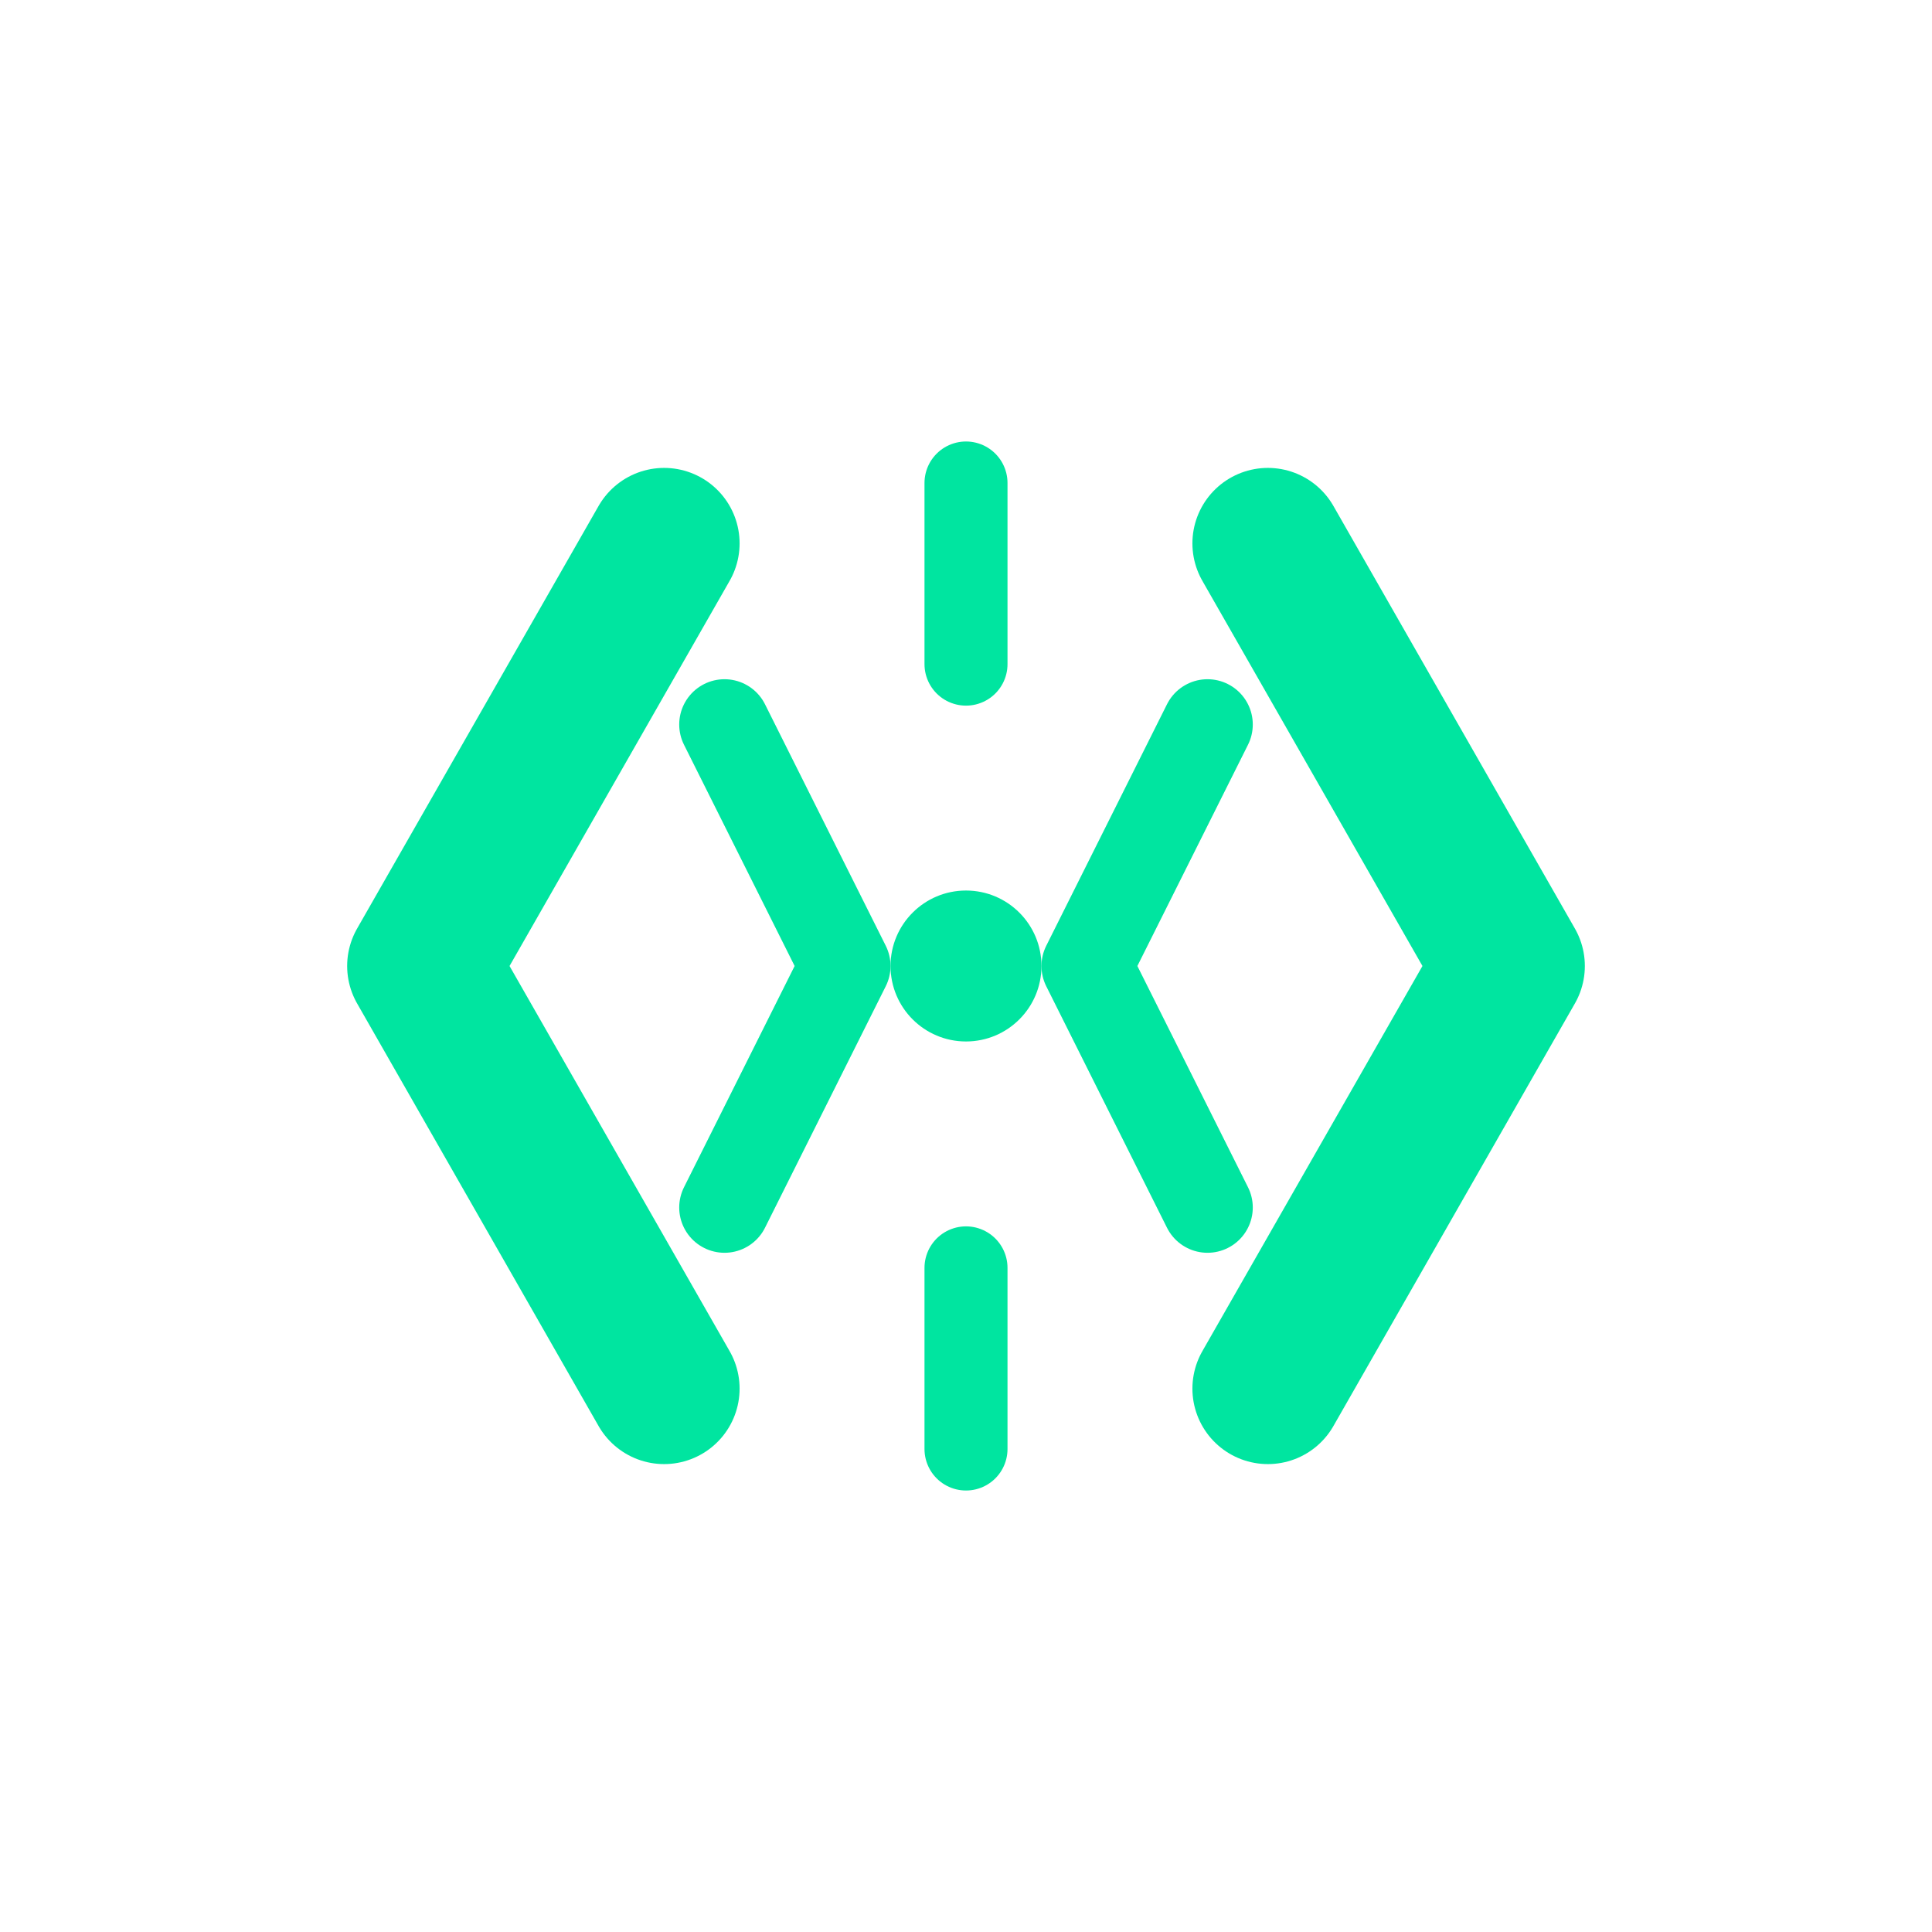
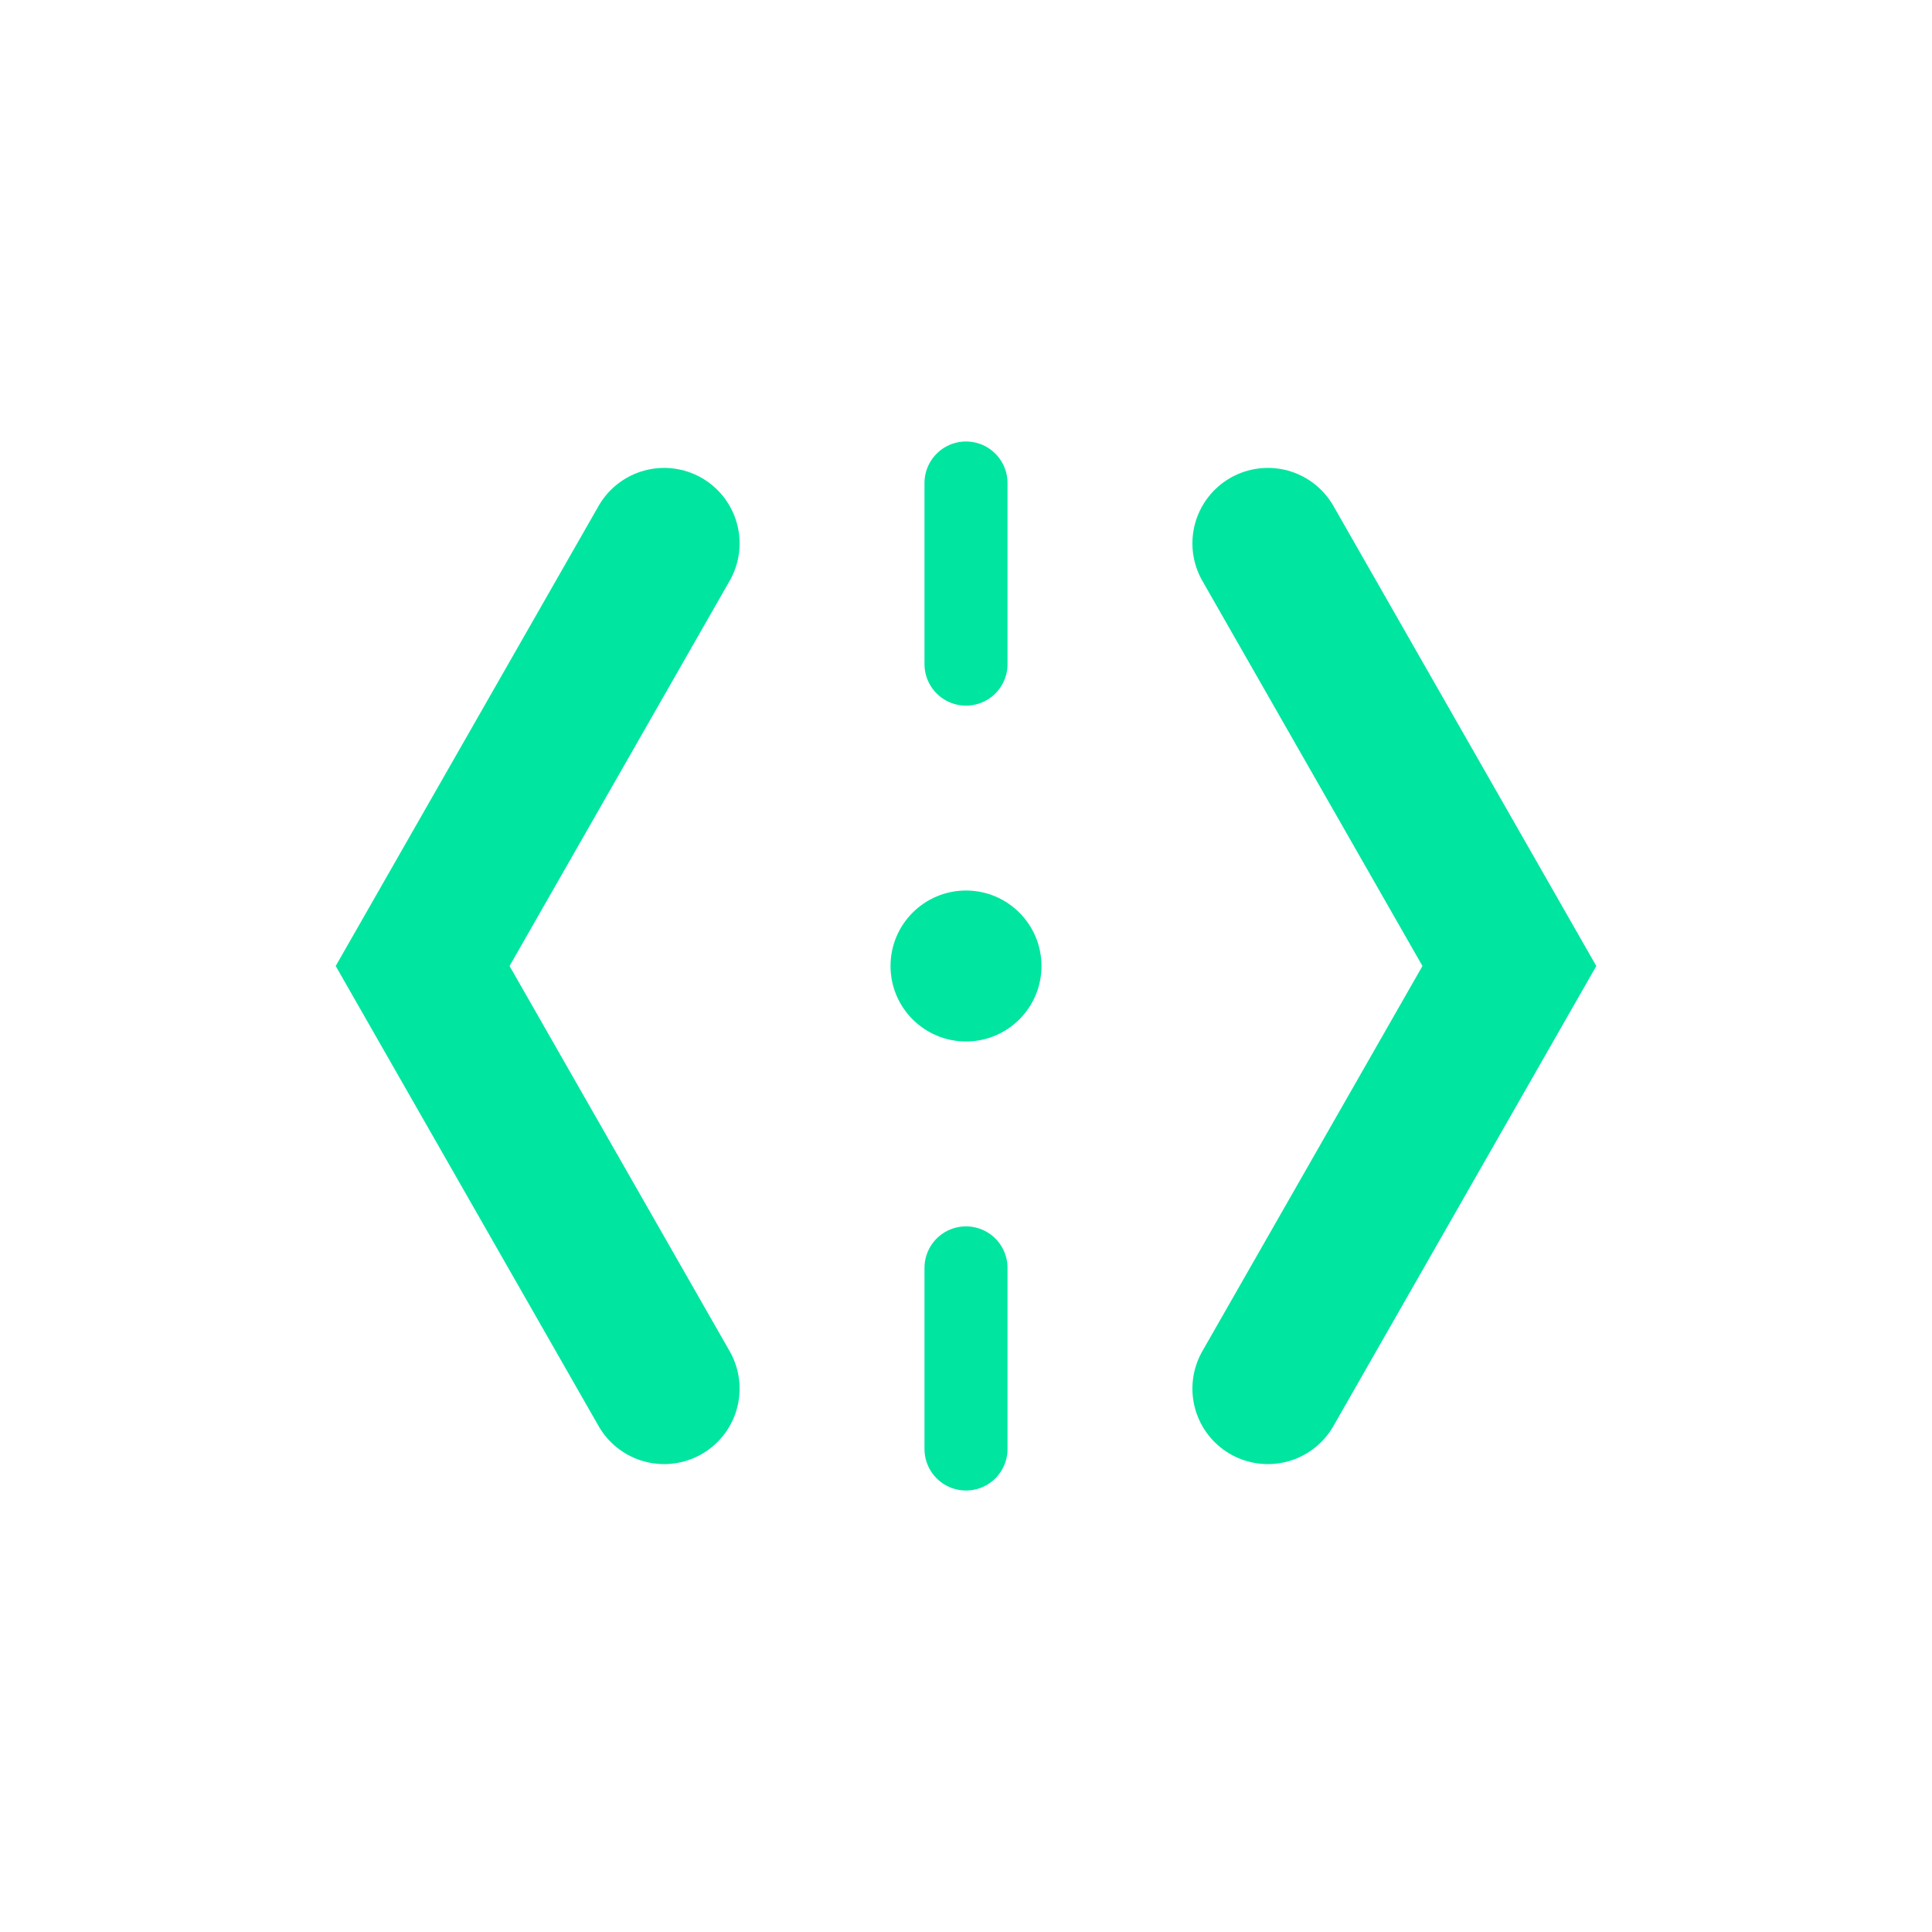
- <svg xmlns="http://www.w3.org/2000/svg" viewBox="0 0 256 256" width="256" height="256" fill="none">
-   <path d="M88 72 L56 128 L88 184" stroke="#00E5A0" stroke-width="20" stroke-linecap="round" stroke-linejoin="round" fill="none" />
-   <path d="M168 72 L200 128 L168 184" stroke="#00E5A0" stroke-width="20" stroke-linecap="round" stroke-linejoin="round" fill="none" />
-   <path d="M96 96 L112 128 L96 160" stroke="#00E5A0" stroke-width="12" stroke-linecap="round" stroke-linejoin="round" fill="none" />
-   <path d="M160 96 L144 128 L160 160" stroke="#00E5A0" stroke-width="12" stroke-linecap="round" stroke-linejoin="round" fill="none" />
+ <svg xmlns="http://www.w3.org/2000/svg" viewBox="0 0 256 256">
+   <path d="M88 72 L56 128 L88 184" stroke="#00E5A0" stroke-width="20" stroke-linecap="round" fill="none" />
+   <path d="M168 72 L200 128 L168 184" stroke="#00E5A0" stroke-width="20" stroke-linecap="round" fill="none" />
  <line x1="128" y1="88" x2="128" y2="64" stroke="#00E5A0" stroke-width="11" stroke-linecap="round" />
-   <line x1="128" y1="168" x2="128" y2="192" stroke="#00E5A0" stroke-width="11" stroke-linecap="round" />
+   <line x1="128" y1="192" x2="128" y2="168" stroke="#00E5A0" stroke-width="11" stroke-linecap="round" />
  <circle cx="128" cy="128" r="10" fill="#00E5A0" />
</svg>
